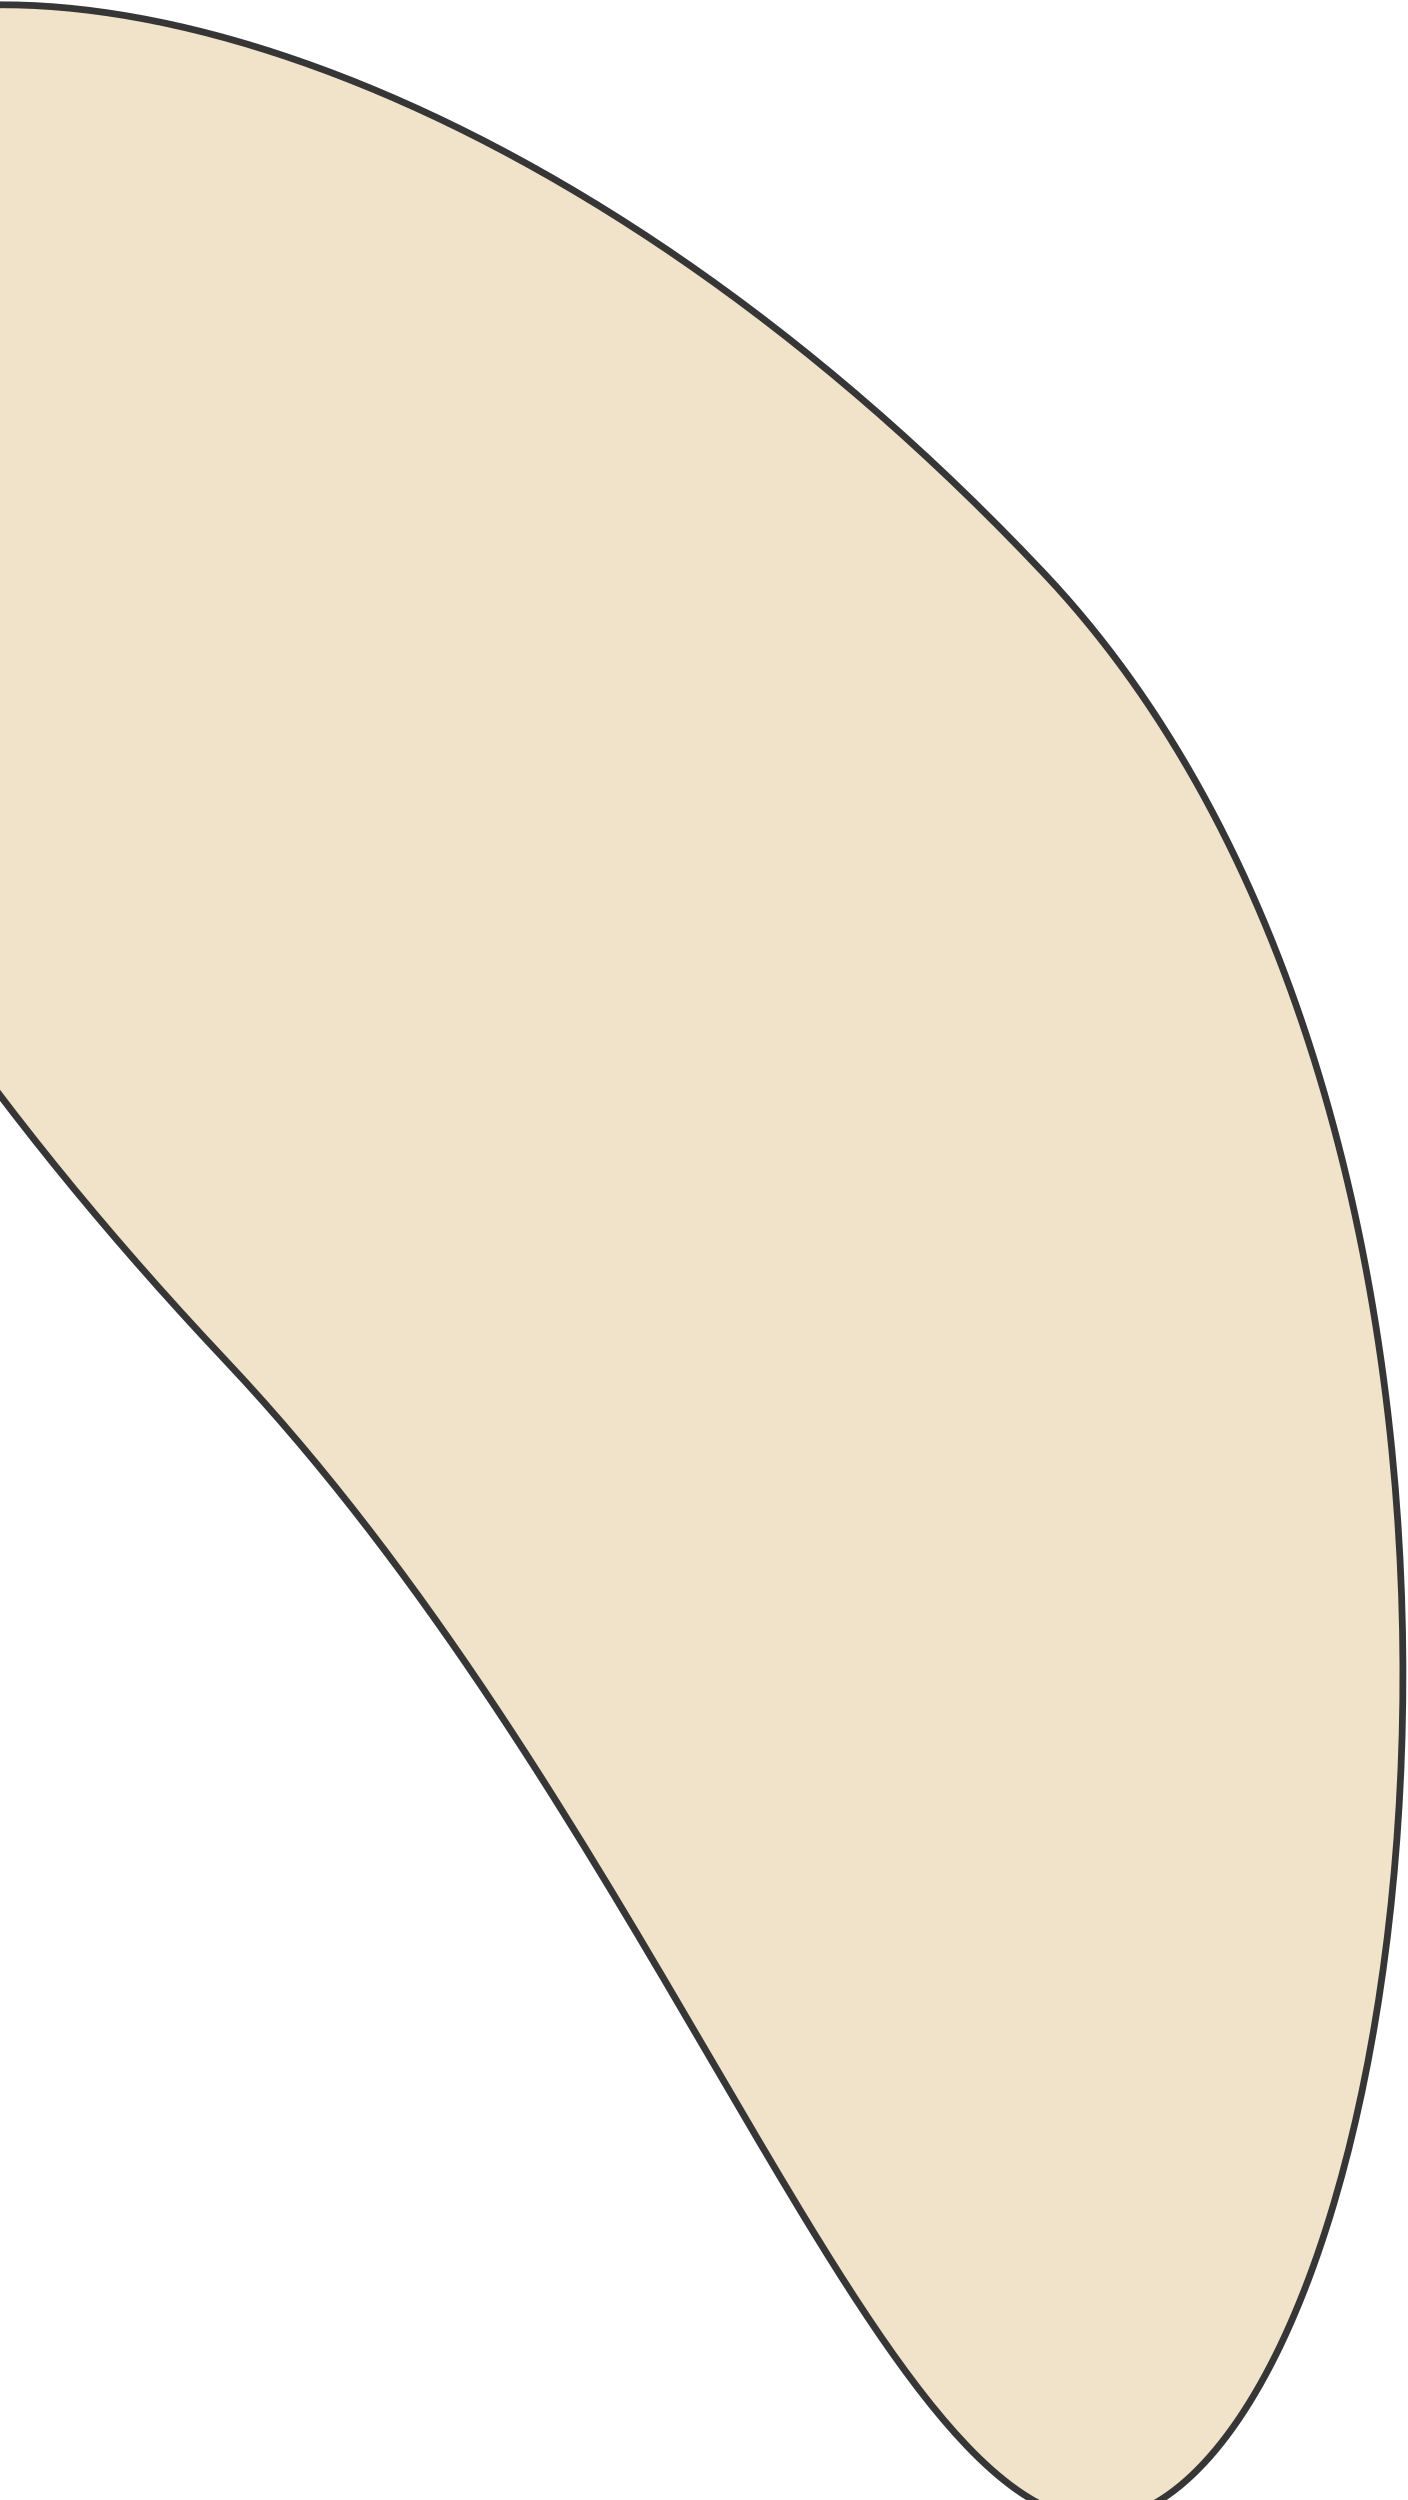
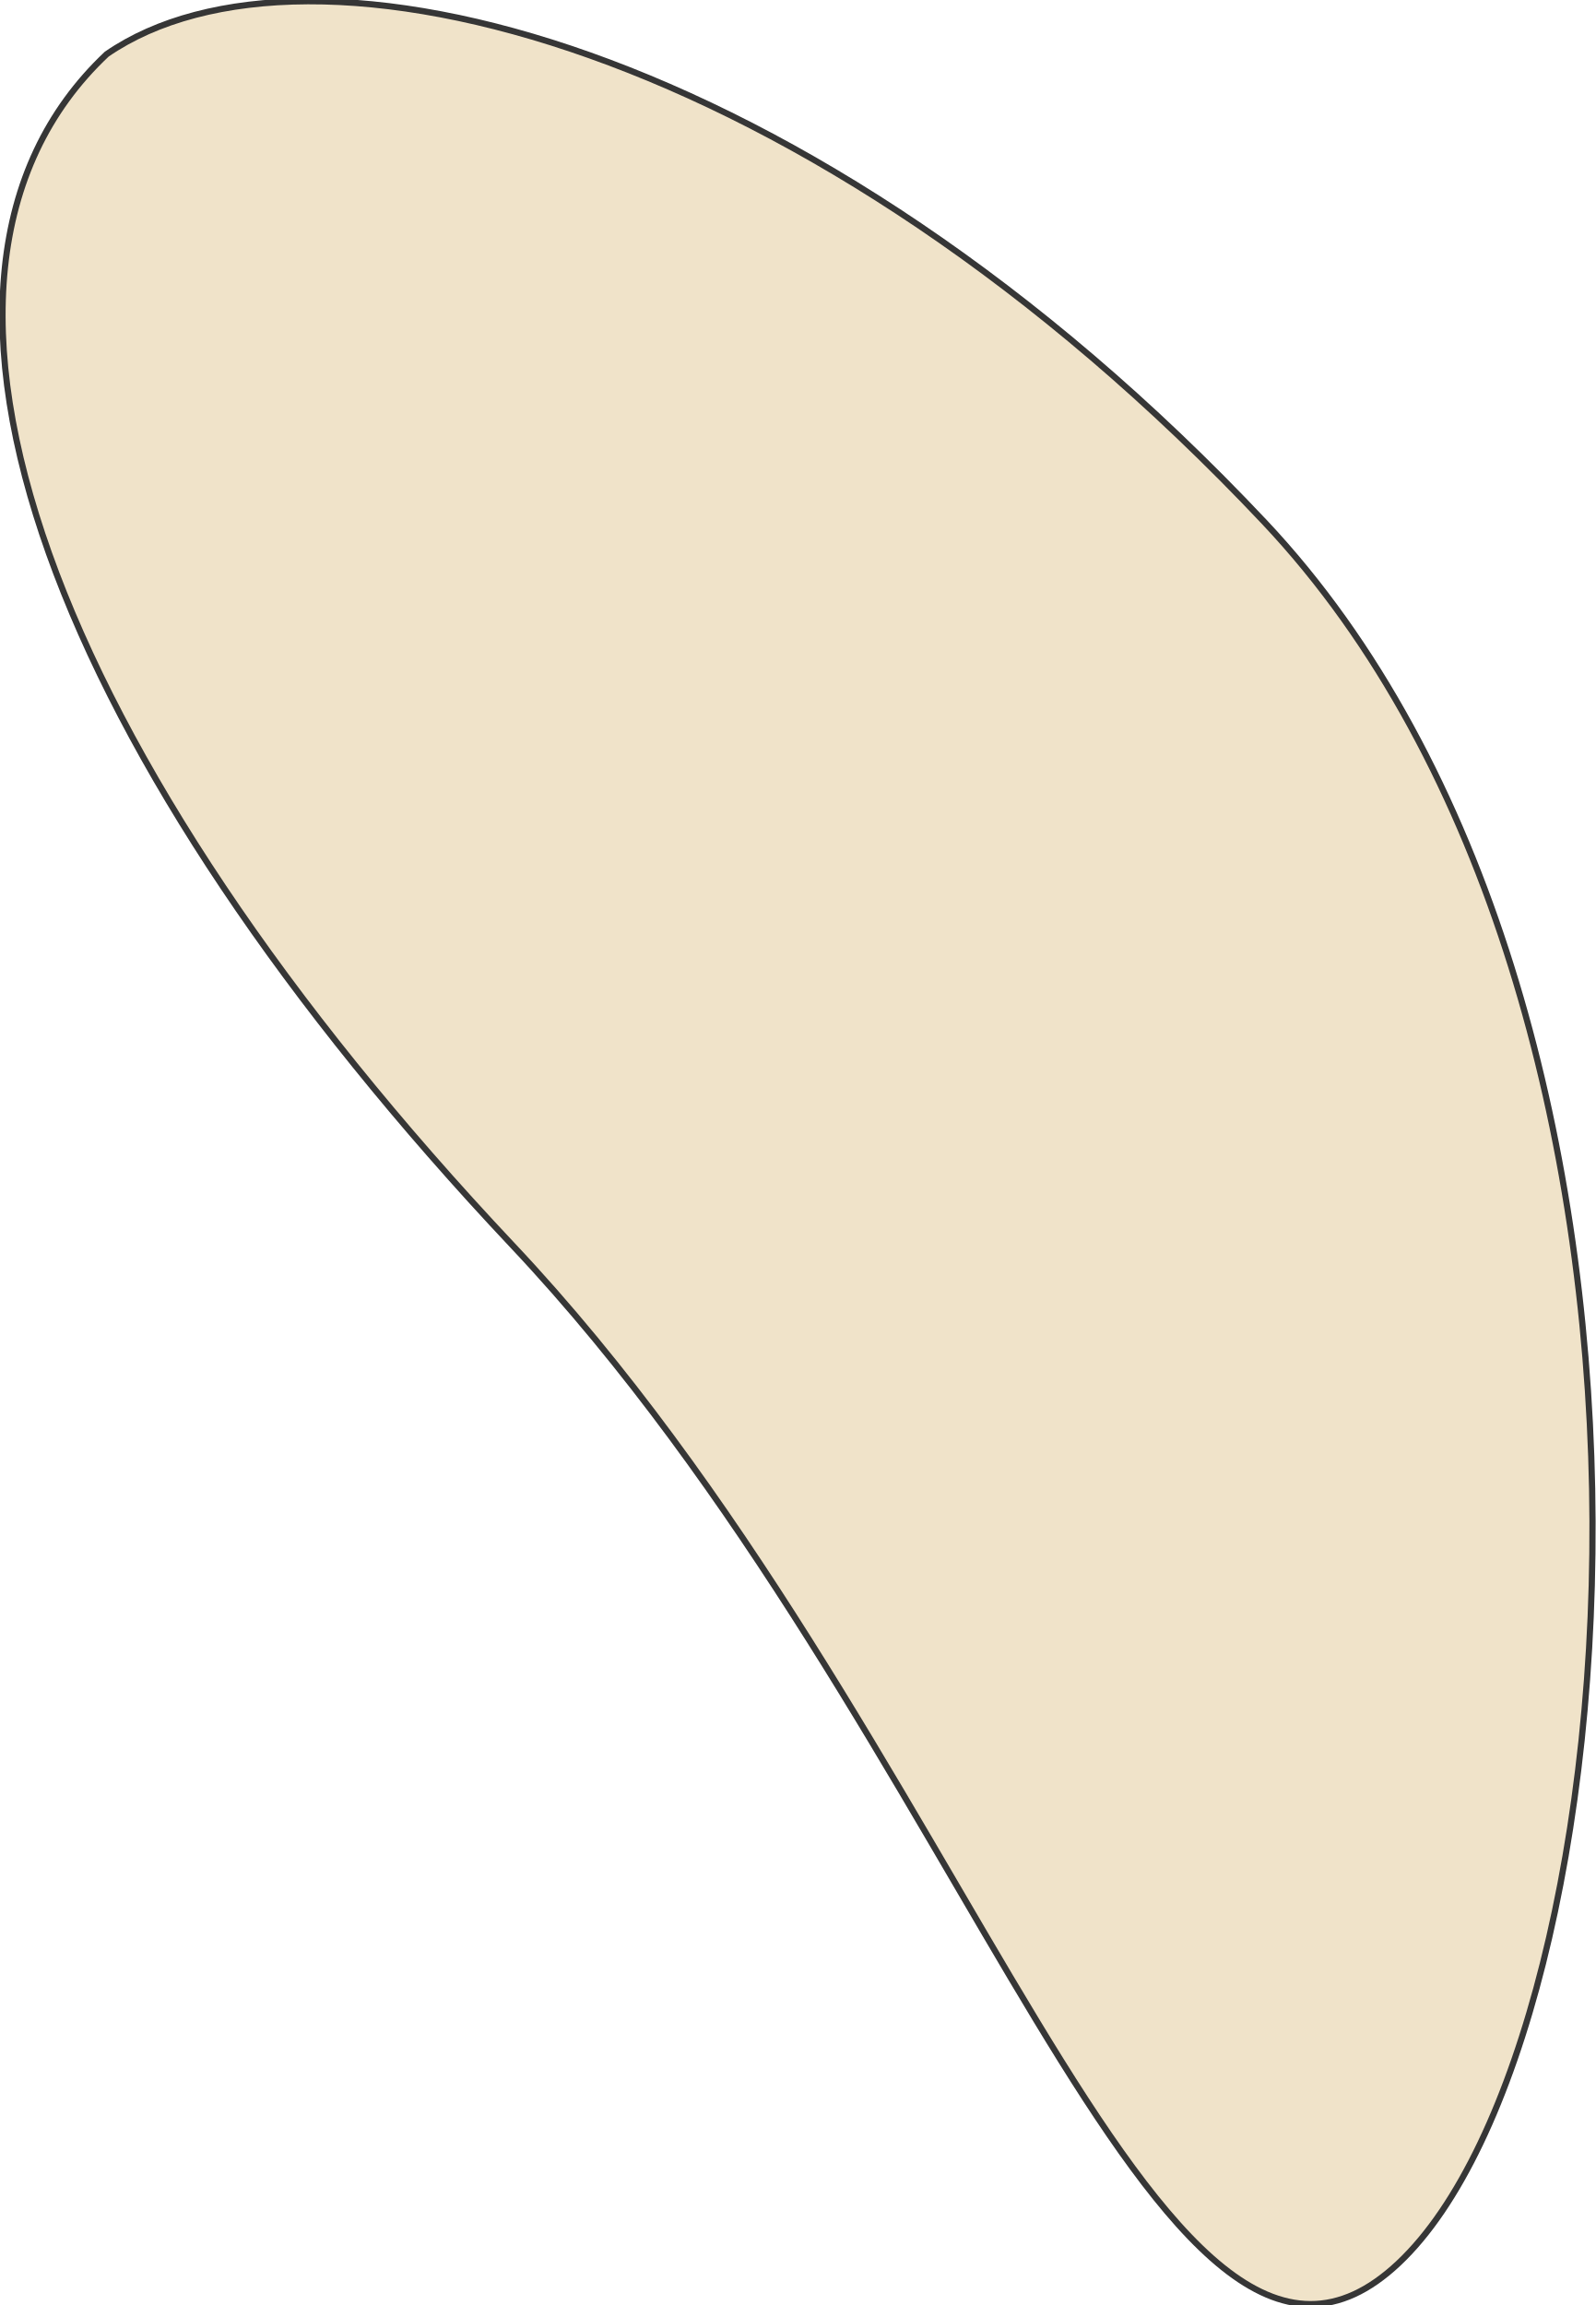
- <svg xmlns="http://www.w3.org/2000/svg" width="415" height="737" viewBox="0 0 415 737" fill="none">
-   <path d="M307.961 169.233C381.134 246.897 411.304 368.843 413.46 480.611C414.538 536.476 408.614 589.739 397.596 633.572C386.567 677.447 370.471 711.723 351.314 729.772C341.757 738.777 332.554 742.769 323.493 742.735C314.414 742.7 305.289 738.623 295.901 731.102C277.089 716.03 257.609 687.454 235.864 651.547C227.642 637.97 219.105 623.358 210.166 608.061C171.91 542.59 126.317 464.561 66.728 401.314C-6.636 323.448 -58.657 245.688 -82.674 178.346C-106.687 111.012 -102.629 54.377 -64.37 18.28C-32.51 -3.652 23.774 -4.956 90.634 18.837C157.47 42.62 234.637 91.409 307.961 169.233Z" fill="#F0E3C9" stroke="#363636" stroke-width="2" />
+ <svg xmlns="http://www.w3.org/2000/svg" width="515" height="744" viewBox="0 0 515 744" fill="none">
+   <path d="M408.13 168.53C554.963 324.375 528.917 657.488 451.442 730.483C373.966 803.478 312.274 557.827 165.442 401.983C18.609 246.139 -43.034 90.478 34.441 17.483C98.942 -27.017 261.297 12.686 408.13 168.53Z" fill="#F0E3C9" />
+   <path d="M408.13 168.53C554.963 324.375 528.917 657.488 451.442 730.483C373.966 803.478 312.274 557.827 165.442 401.983C18.609 246.139 -43.034 90.478 34.441 17.483C98.942 -27.017 261.297 12.686 408.13 168.53Z" fill="#F0E3C9" />
+   <path d="M408.13 168.53C554.963 324.375 528.917 657.488 451.442 730.483C373.966 803.478 312.274 557.827 165.442 401.983C18.609 246.139 -43.034 90.478 34.441 17.483C98.942 -27.017 261.297 12.686 408.13 168.53Z" stroke="#363636" stroke-width="2" />
</svg>
